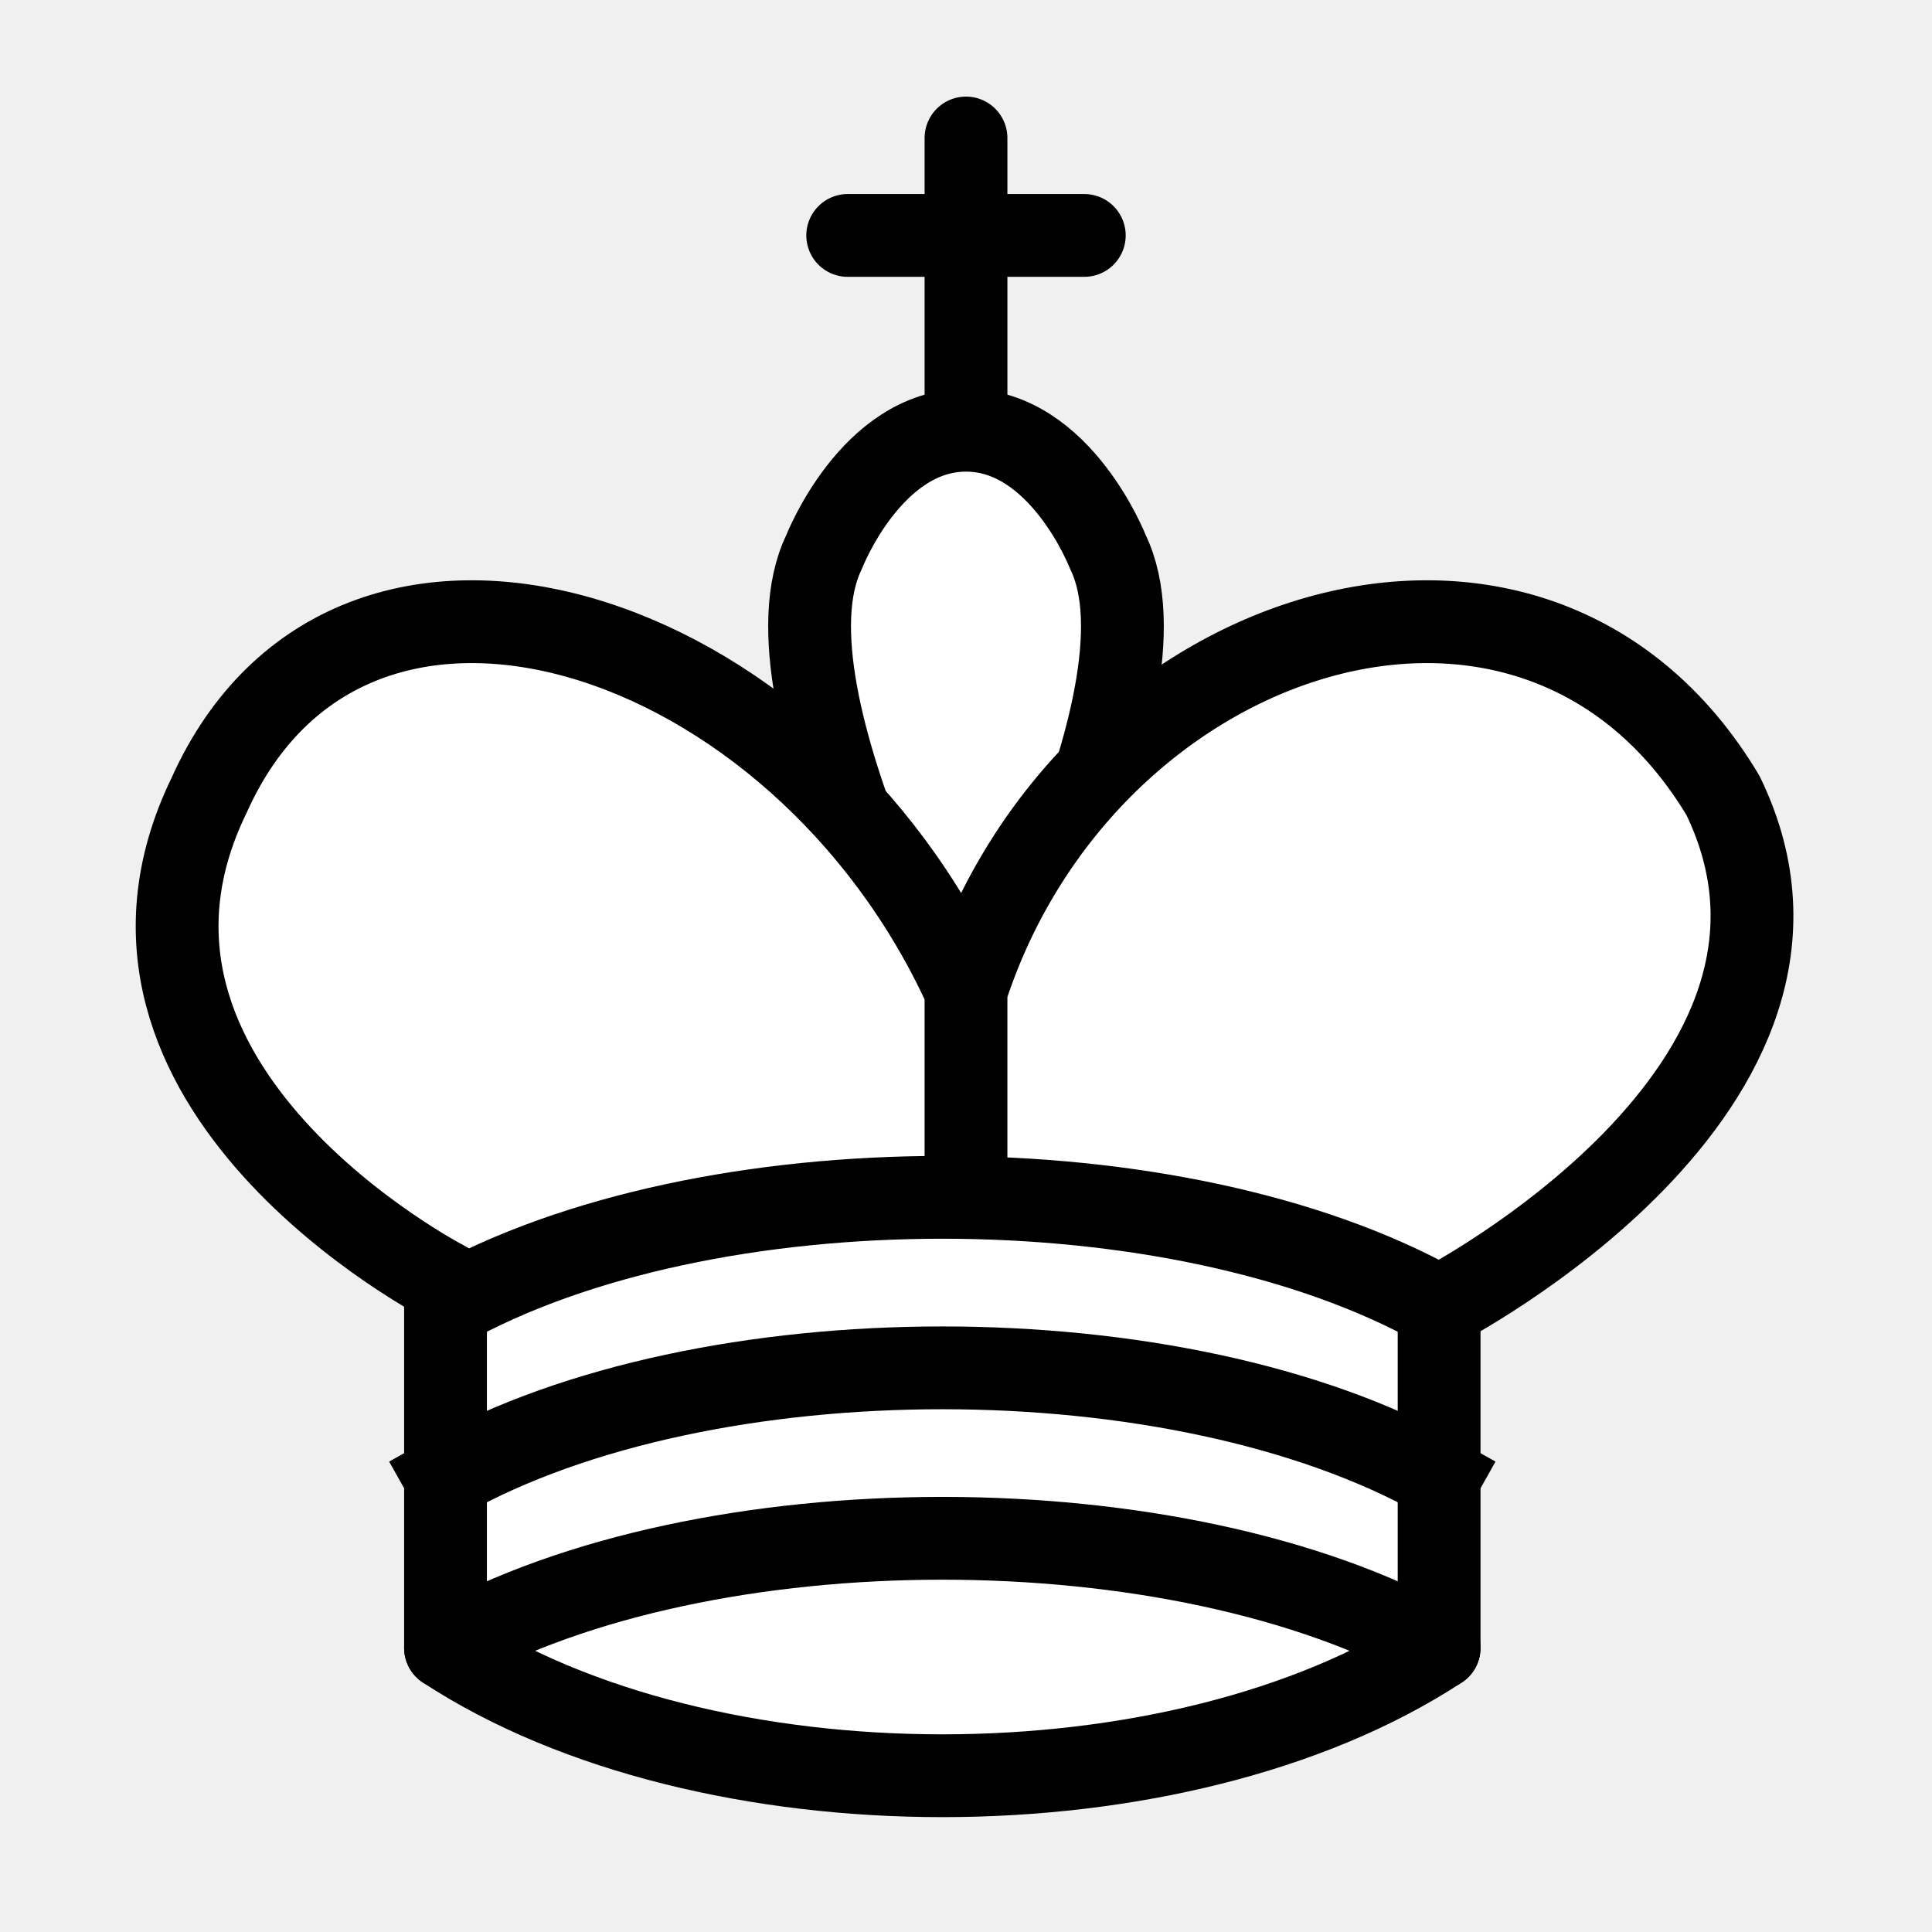
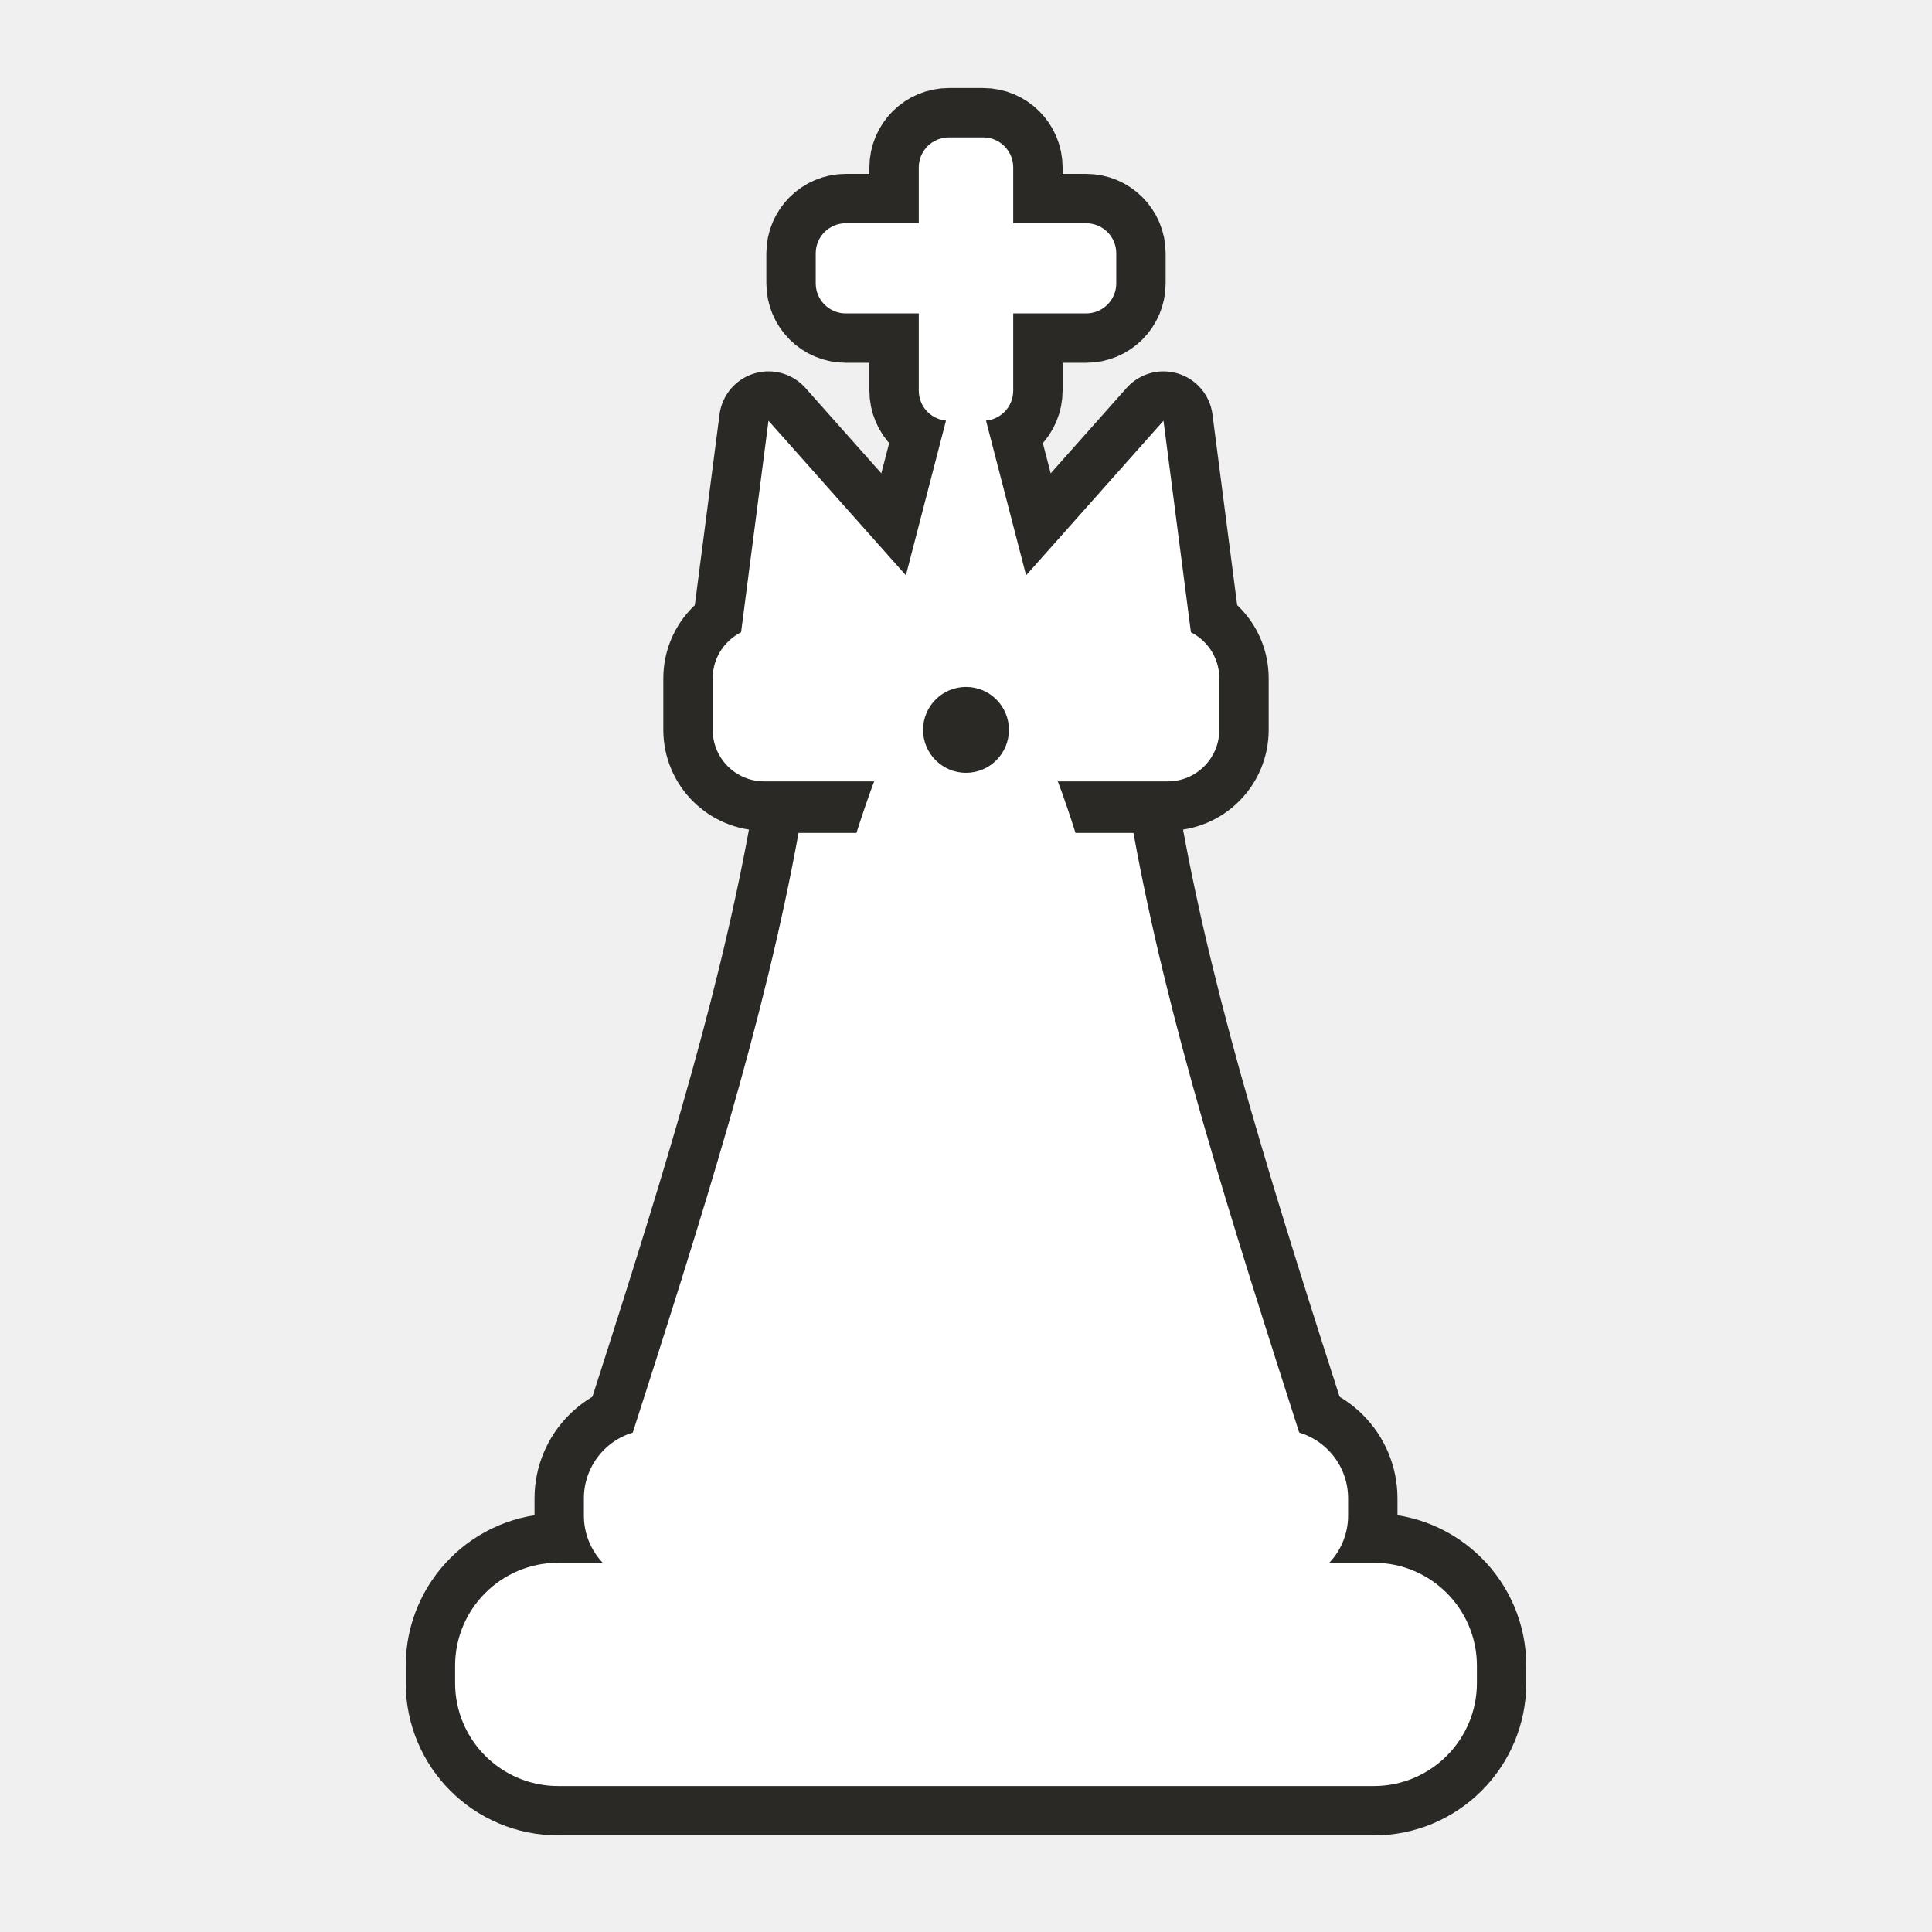
- <svg xmlns="http://www.w3.org/2000/svg" viewBox="2.5 2.5 35 35" width="35" height="35" version="1.1">
-   <g stroke-linecap="round" stroke-linejoin="round" transform="translate(5, 5)" stroke="#000000" stroke-width="1.5">
-     <line x1="15" y1="4.968" x2="15" y2="0" />
-     <line x1="12.857" y1="1.765" x2="17.143" y2="1.765" />
-     <path d="M17.571,7.5 C17.571,7.5 16.714,5.294 15,5.294 C13.286,5.294 12.429,7.5 12.429,7.5 C11.143,10.147 15,16.765 15,16.765 C15,16.765 18.857,10.147 17.571,7.5 Z" fill="#FFFFFF" />
-     <path d="M5.571,27.353 C10.286,30.441 18.857,30.441 23.571,27.353 L23.571,21.176 C23.571,21.176 31.286,17.206 28.714,11.912 C25.286,6.176 17.143,8.824 15,15.441 L15,18.529 L15,15.441 C12,8.824 3.857,6.176 1.286,11.912 C-1.286,17.206 5.571,20.735 5.571,20.735 L5.571,27.353 Z" fill="#FFFFFF" />
-     <path d="M5.571,21.176 C10.286,18.529 18.857,18.529 23.571,21.176" fill-opacity="0" fill="#000000" />
-     <path d="M5.571,24.265 C10.286,21.618 18.857,21.618 23.571,24.265" fill-opacity="0" fill="#000000" stroke-linecap="square" />
-     <path d="M5.571,27.353 C10.286,24.706 18.857,24.706 23.571,27.353" fill-opacity="0" fill="#000000" />
+ <svg xmlns="http://www.w3.org/2000/svg" viewBox="0 0 45 45" width="45" height="45">
+   <g stroke="#2B2926" stroke-width="2.3" stroke-linejoin="round" stroke-linecap="round" fill="none">
+     <rect x="10.6" y="36.4" width="23.8" height="5.2" rx="2.4" />
+     <rect x="13.6" y="33.3" width="17.8" height="3.6" rx="1.6" />
+     <path d="M14.6 33.8c1.8-5.6 3.2-10 4-14.4h7.8c.8 4.4 2.2 8.8 4 14.4z" />
+     <path d="M16.2 34c1.9-7.4 3.2-13.6 4.4-16.4h3.8c1.2 2.8 2.5 9 4.4 16.4z" />
+     <rect x="16.6" y="14.6" width="11.8" height="3.6" rx="1.2" />
+     <path d="M17.2 15.2 17.9 9.8l3.2 3.6 1.4-5.4 1.4 5.4 3.2-3.6.7 5.4z" />
+     <rect x="21.4" y="3.2" width="2.2" height="6.6" rx="0.7" />
+     <rect x="19" y="5.2" width="7" height="2.1" rx="0.7" />
+   </g>
+   <g fill="#FFFFFF" stroke="none">
+     <rect x="19" y="5.2" width="7" height="2.1" rx="0.7" />
+     <rect x="21.4" y="3.2" width="2.2" height="6.6" rx="0.7" />
+     <path d="M17.2 15.2 17.9 9.8l3.2 3.6 1.4-5.4 1.4 5.4 3.2-3.6.7 5.4z" />
+     <rect x="16.6" y="14.6" width="11.8" height="3.6" rx="1.2" />
+     <path d="M16.2 34c1.9-7.4 3.2-13.6 4.4-16.4h3.8c1.2 2.8 2.5 9 4.4 16.4z" />
+     <path d="M14.6 33.8c1.8-5.6 3.2-10 4-14.4h7.8c.8 4.4 2.2 8.8 4 14.4z" />
+     <rect x="13.6" y="33.3" width="17.8" height="3.6" rx="1.6" />
+     <rect x="10.6" y="36.4" width="23.8" height="5.2" rx="2.4" />
+   </g>
+   <g fill="#2B2926" stroke="#2B2926" stroke-width="1.15" stroke-linecap="round" stroke-linejoin="round">
+     <circle cx="22.5" cy="17" r="1" stroke="none" />
  </g>
</svg>
